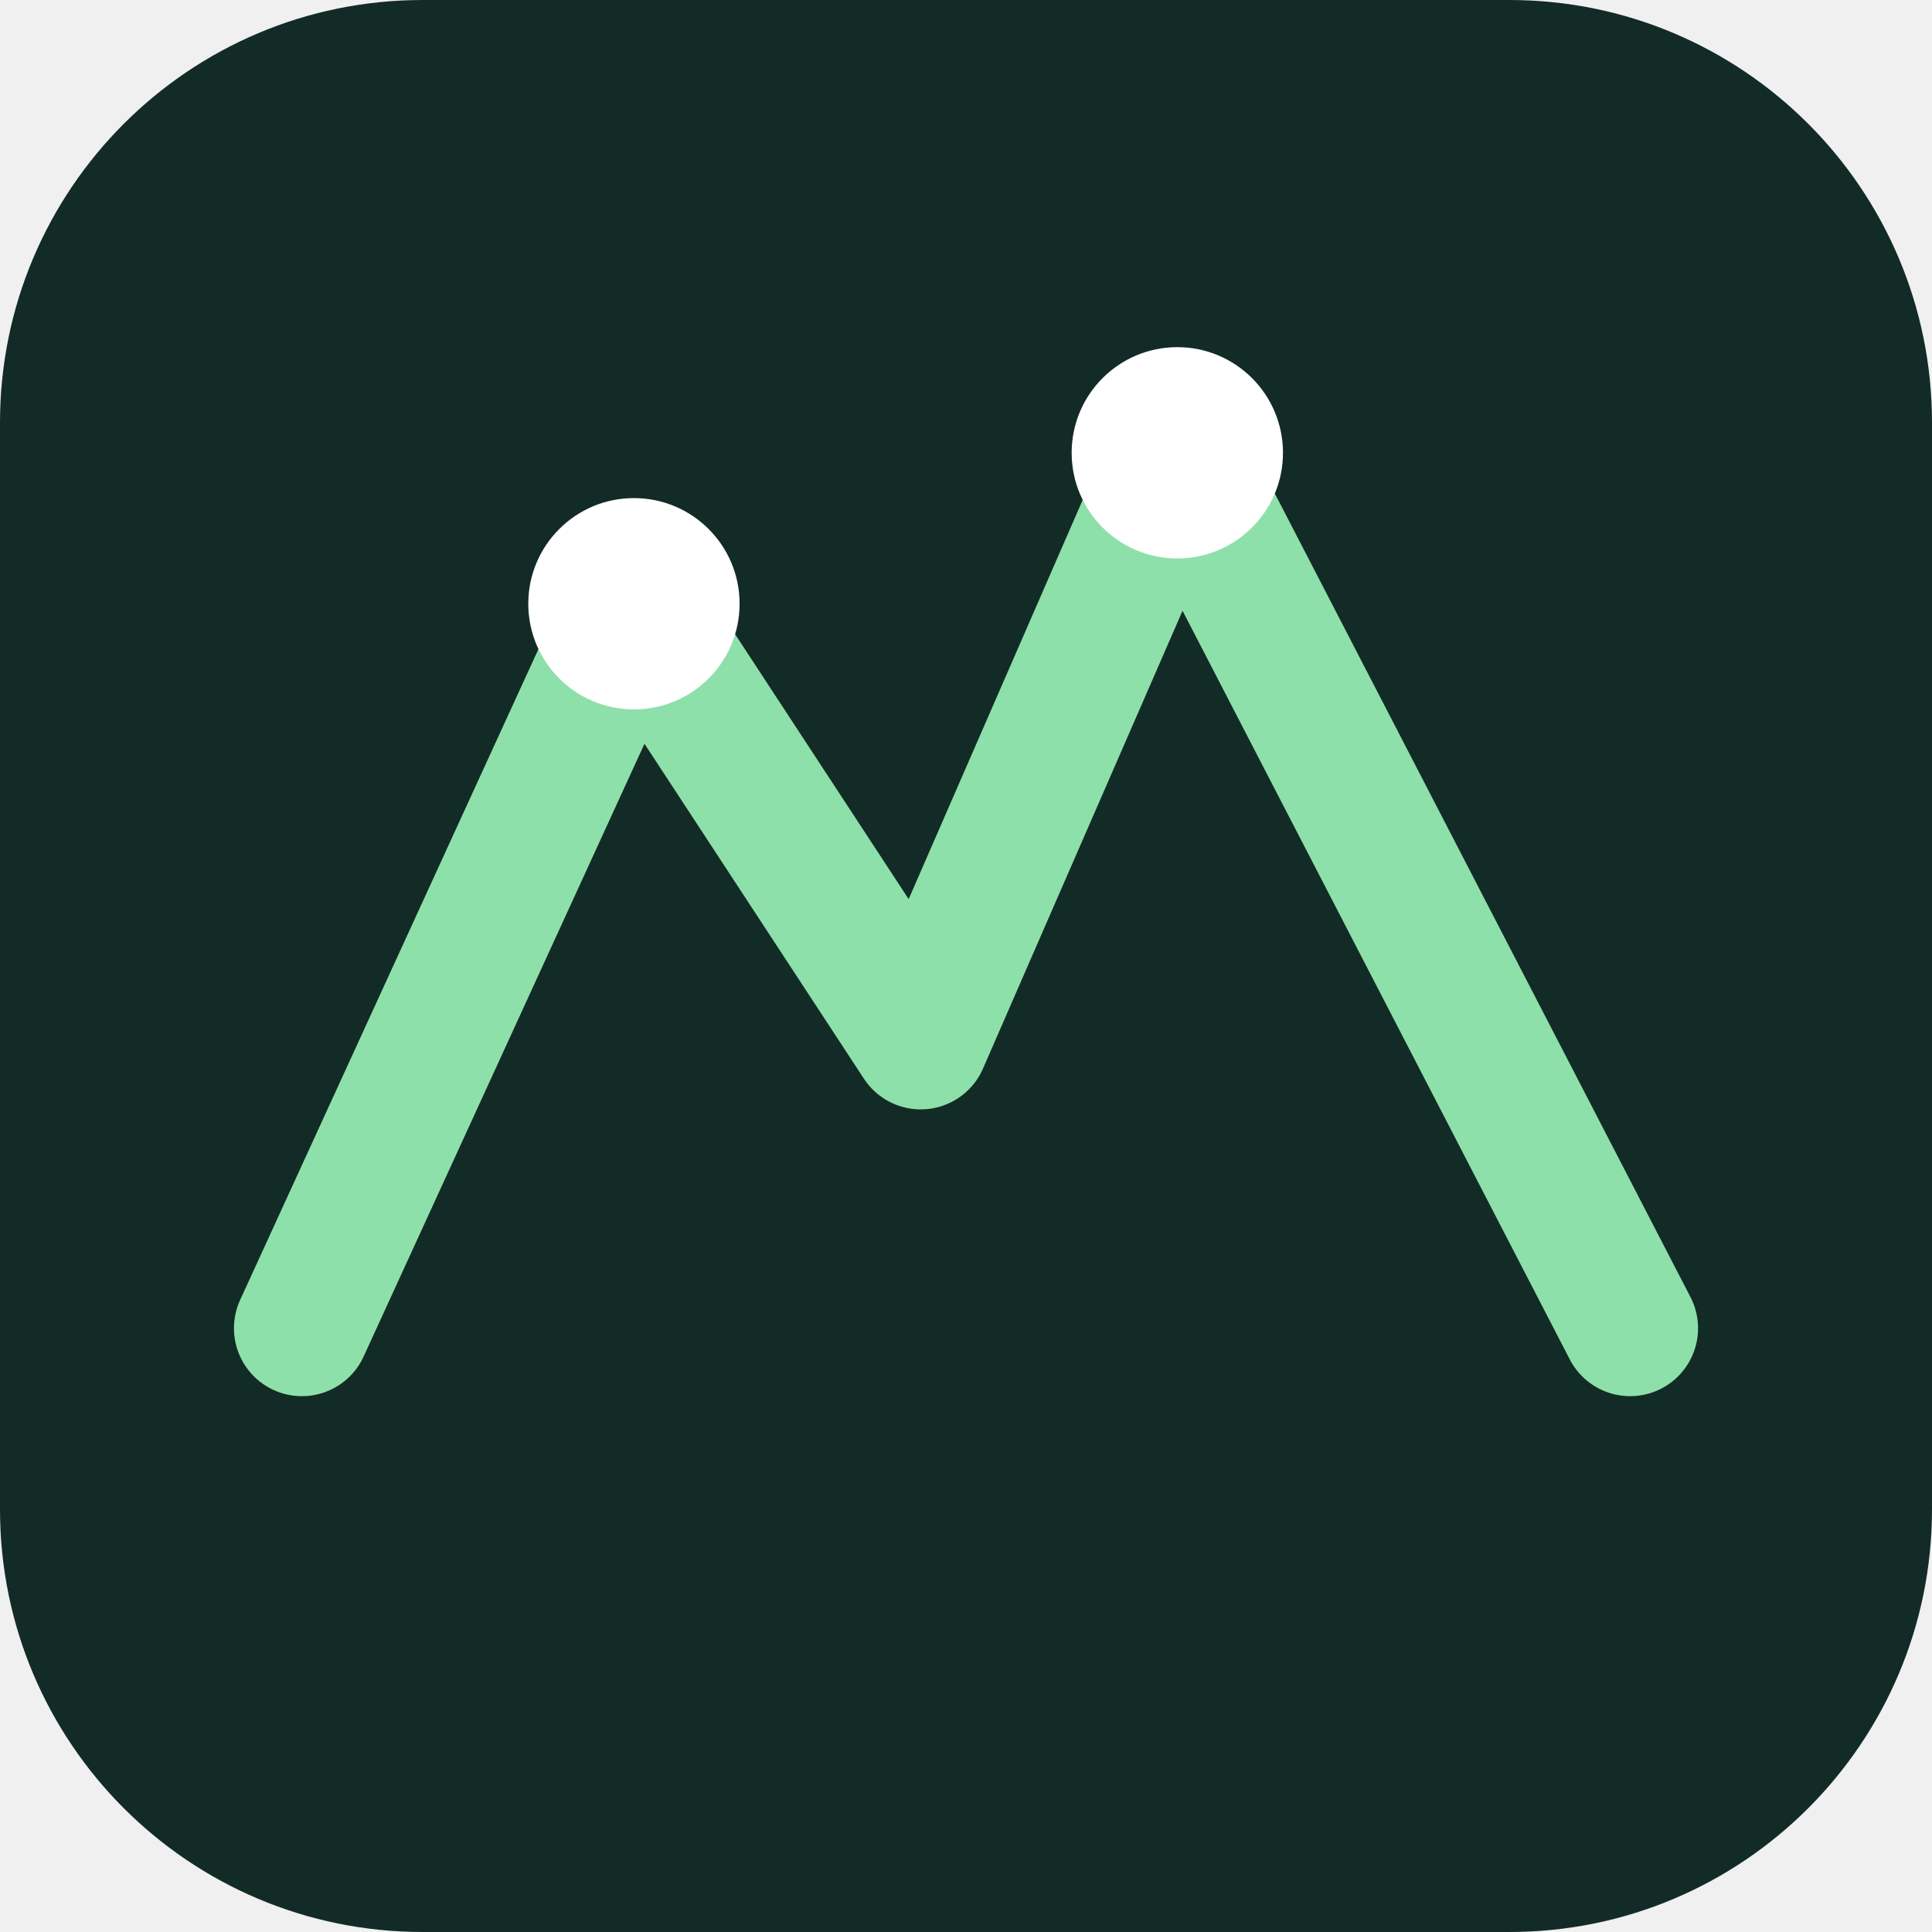
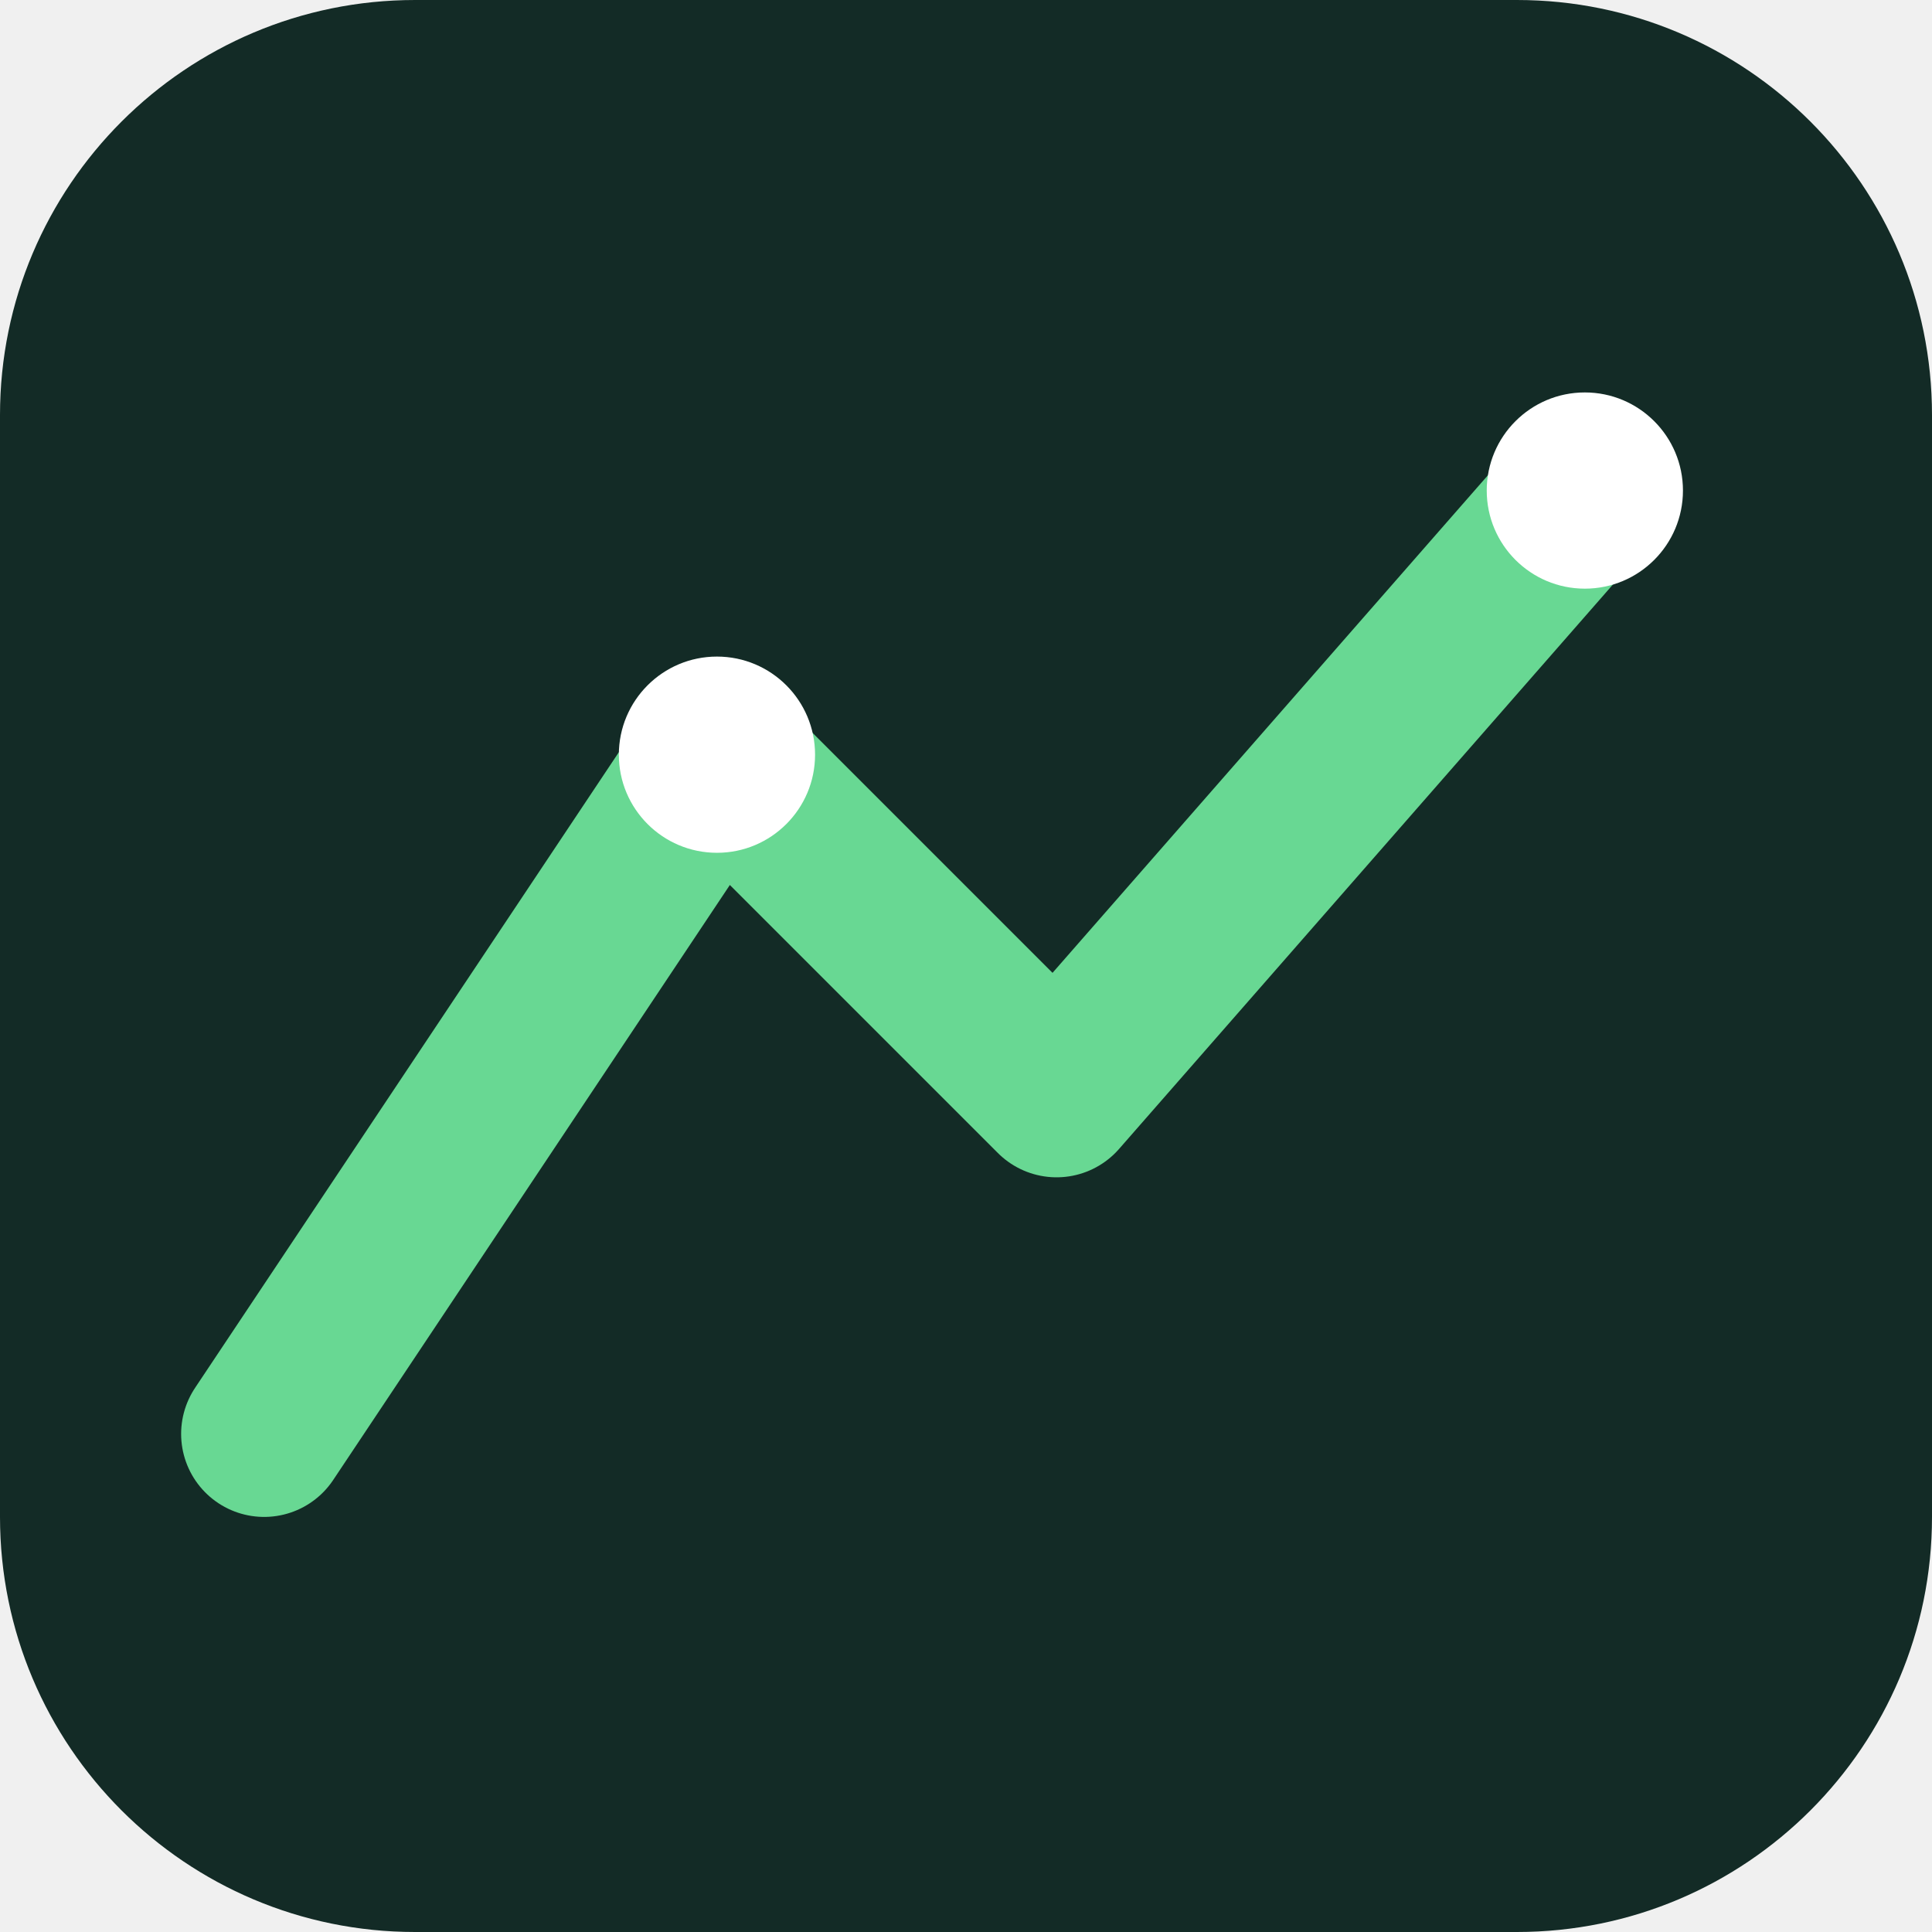
- <svg xmlns="http://www.w3.org/2000/svg" viewBox="0 0 128 128">
-   <rect width="128" height="128" rx="28" fill="#132b26" />
-   <path d="M20 88 42 40l19 29 17-39 30 58" fill="none" stroke="#8de0a9" stroke-width="9" stroke-linecap="round" stroke-linejoin="round" />
-   <circle cx="42" cy="40" r="7" fill="#fff" />
-   <circle cx="78" cy="30" r="7" fill="#fff" />
+ <svg xmlns="http://www.w3.org/2000/svg" viewBox="0 0 512 512" width="100%" height="100%">
+   <rect width="512" height="512" rx="110" fill="#132b26" />
+   <path d="M70 380 L190 200 L280 290 L420 130" stroke="#68d893" stroke-width="44" stroke-linecap="round" stroke-linejoin="round" fill="none" />
+   <circle cx="190" cy="200" r="26" fill="#ffffff" />
+   <circle cx="420" cy="130" r="26" fill="#ffffff" />
</svg>
